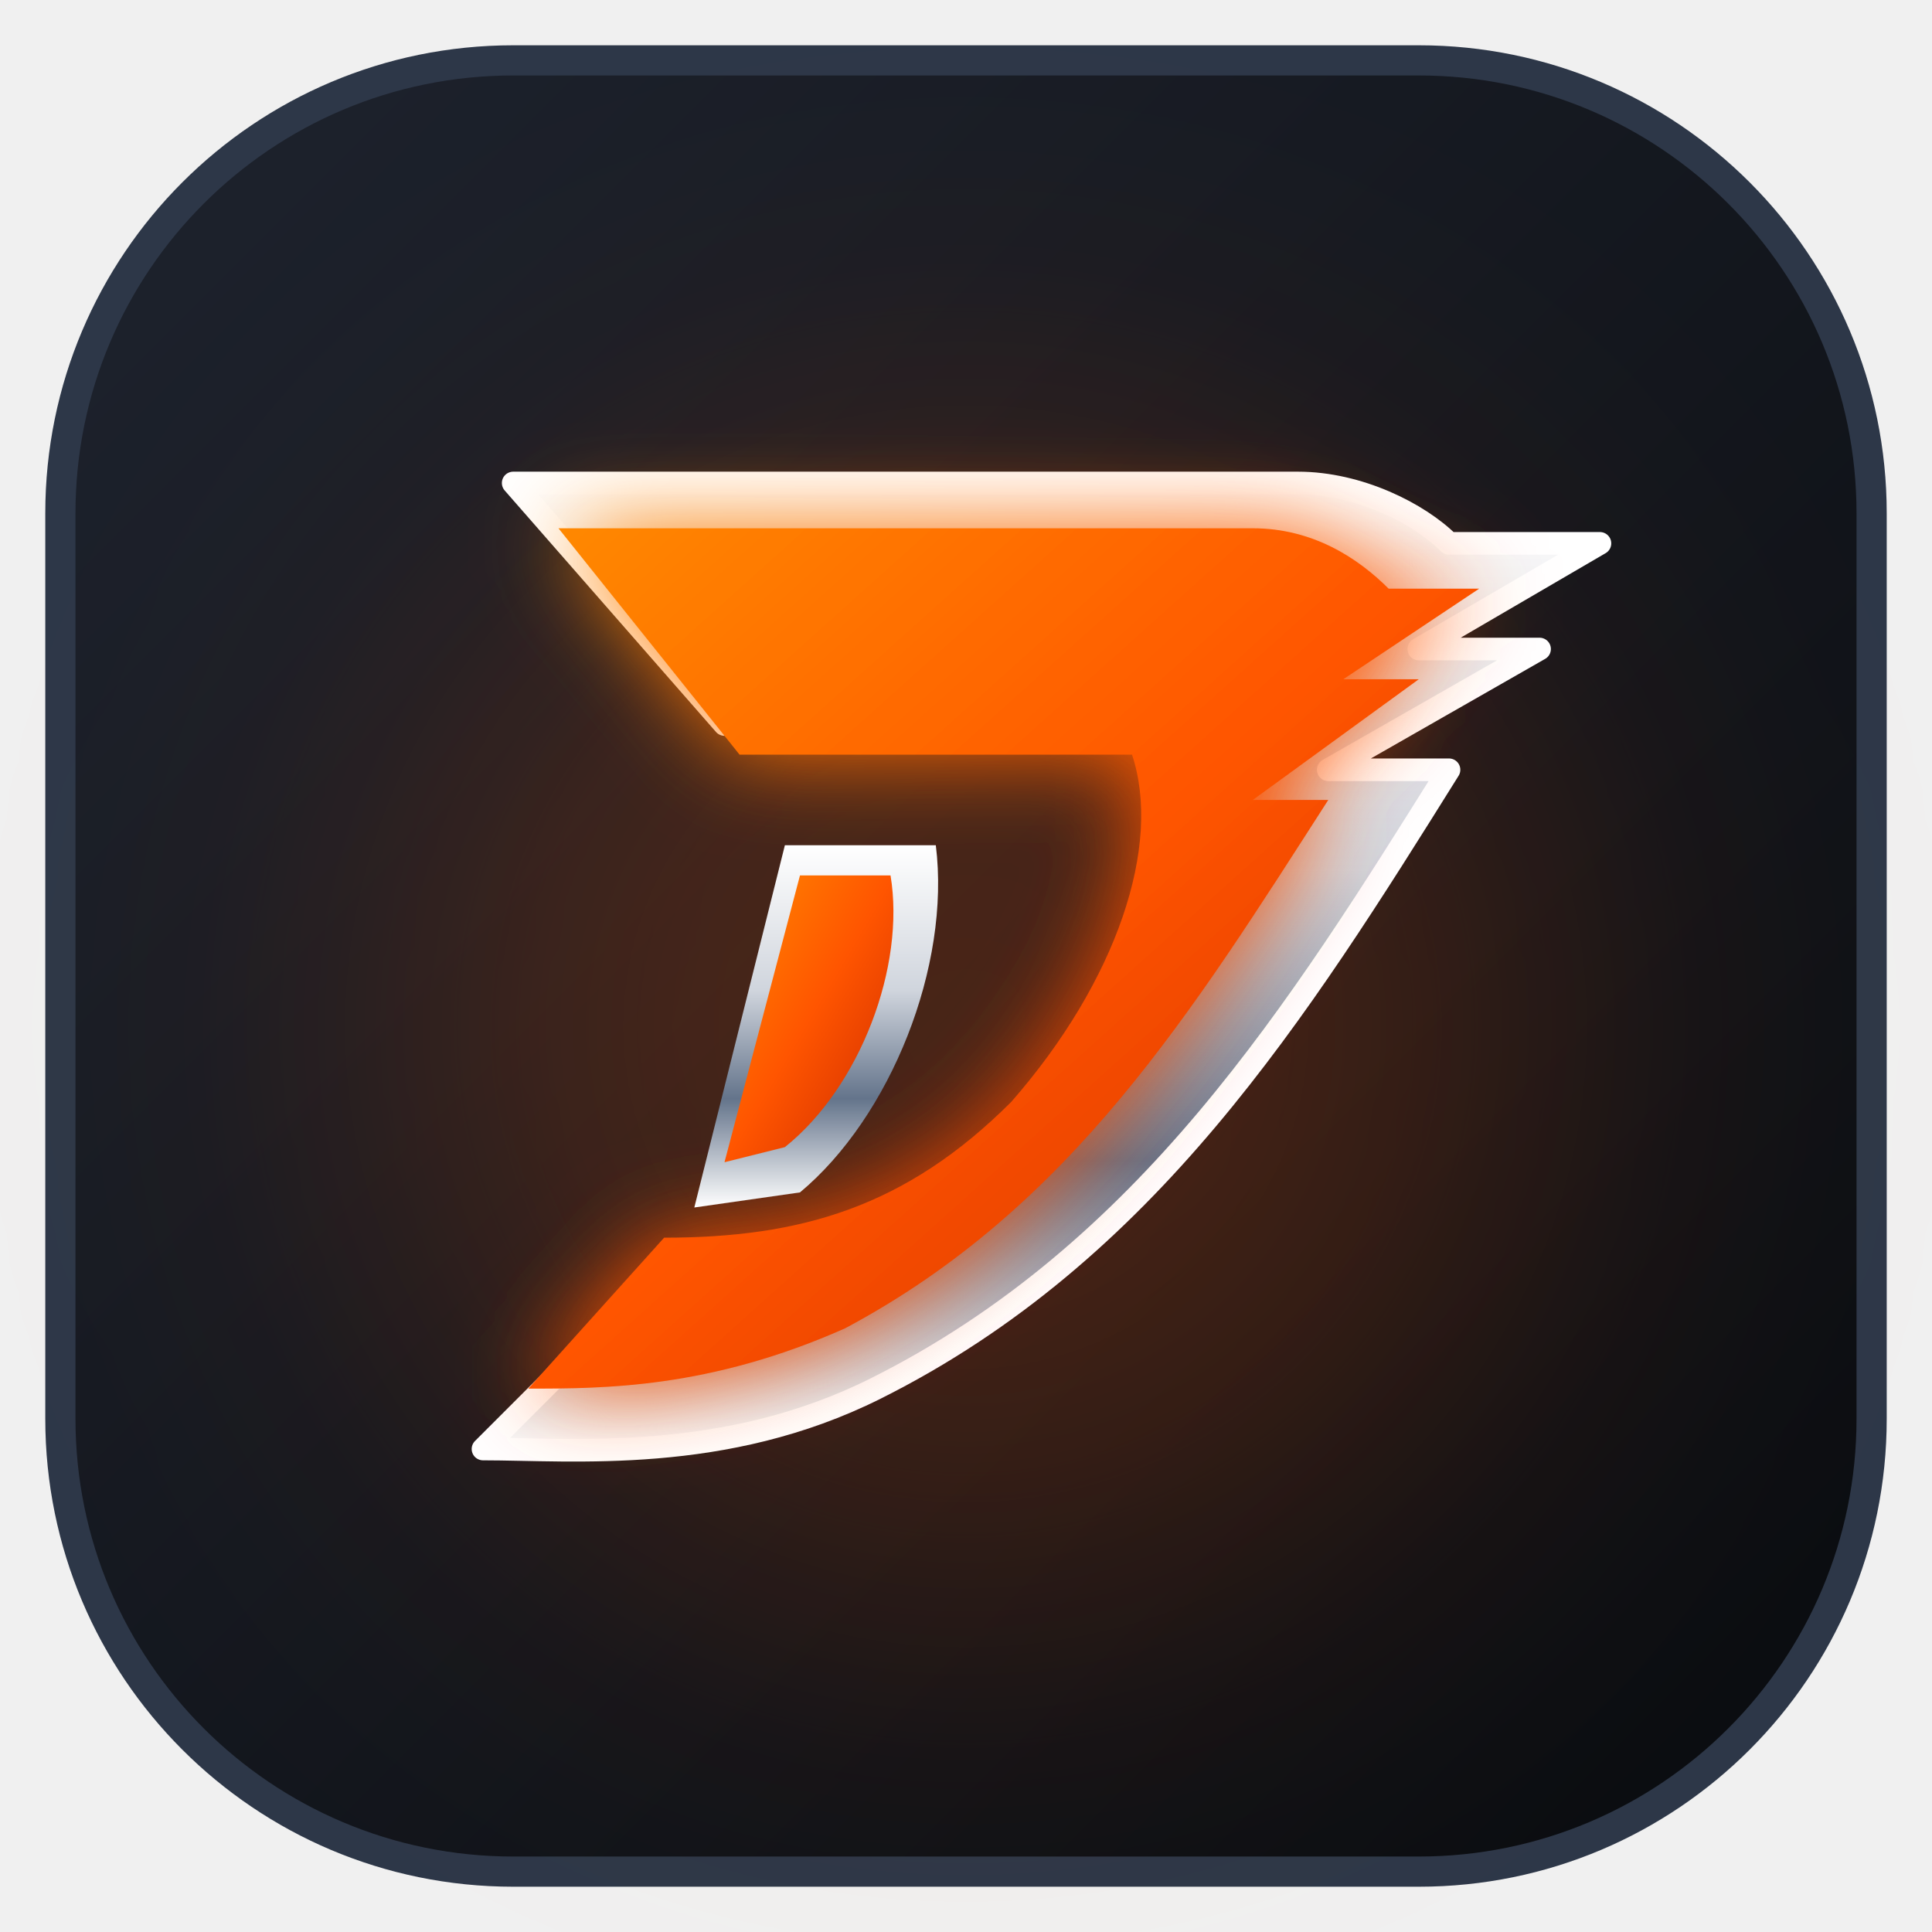
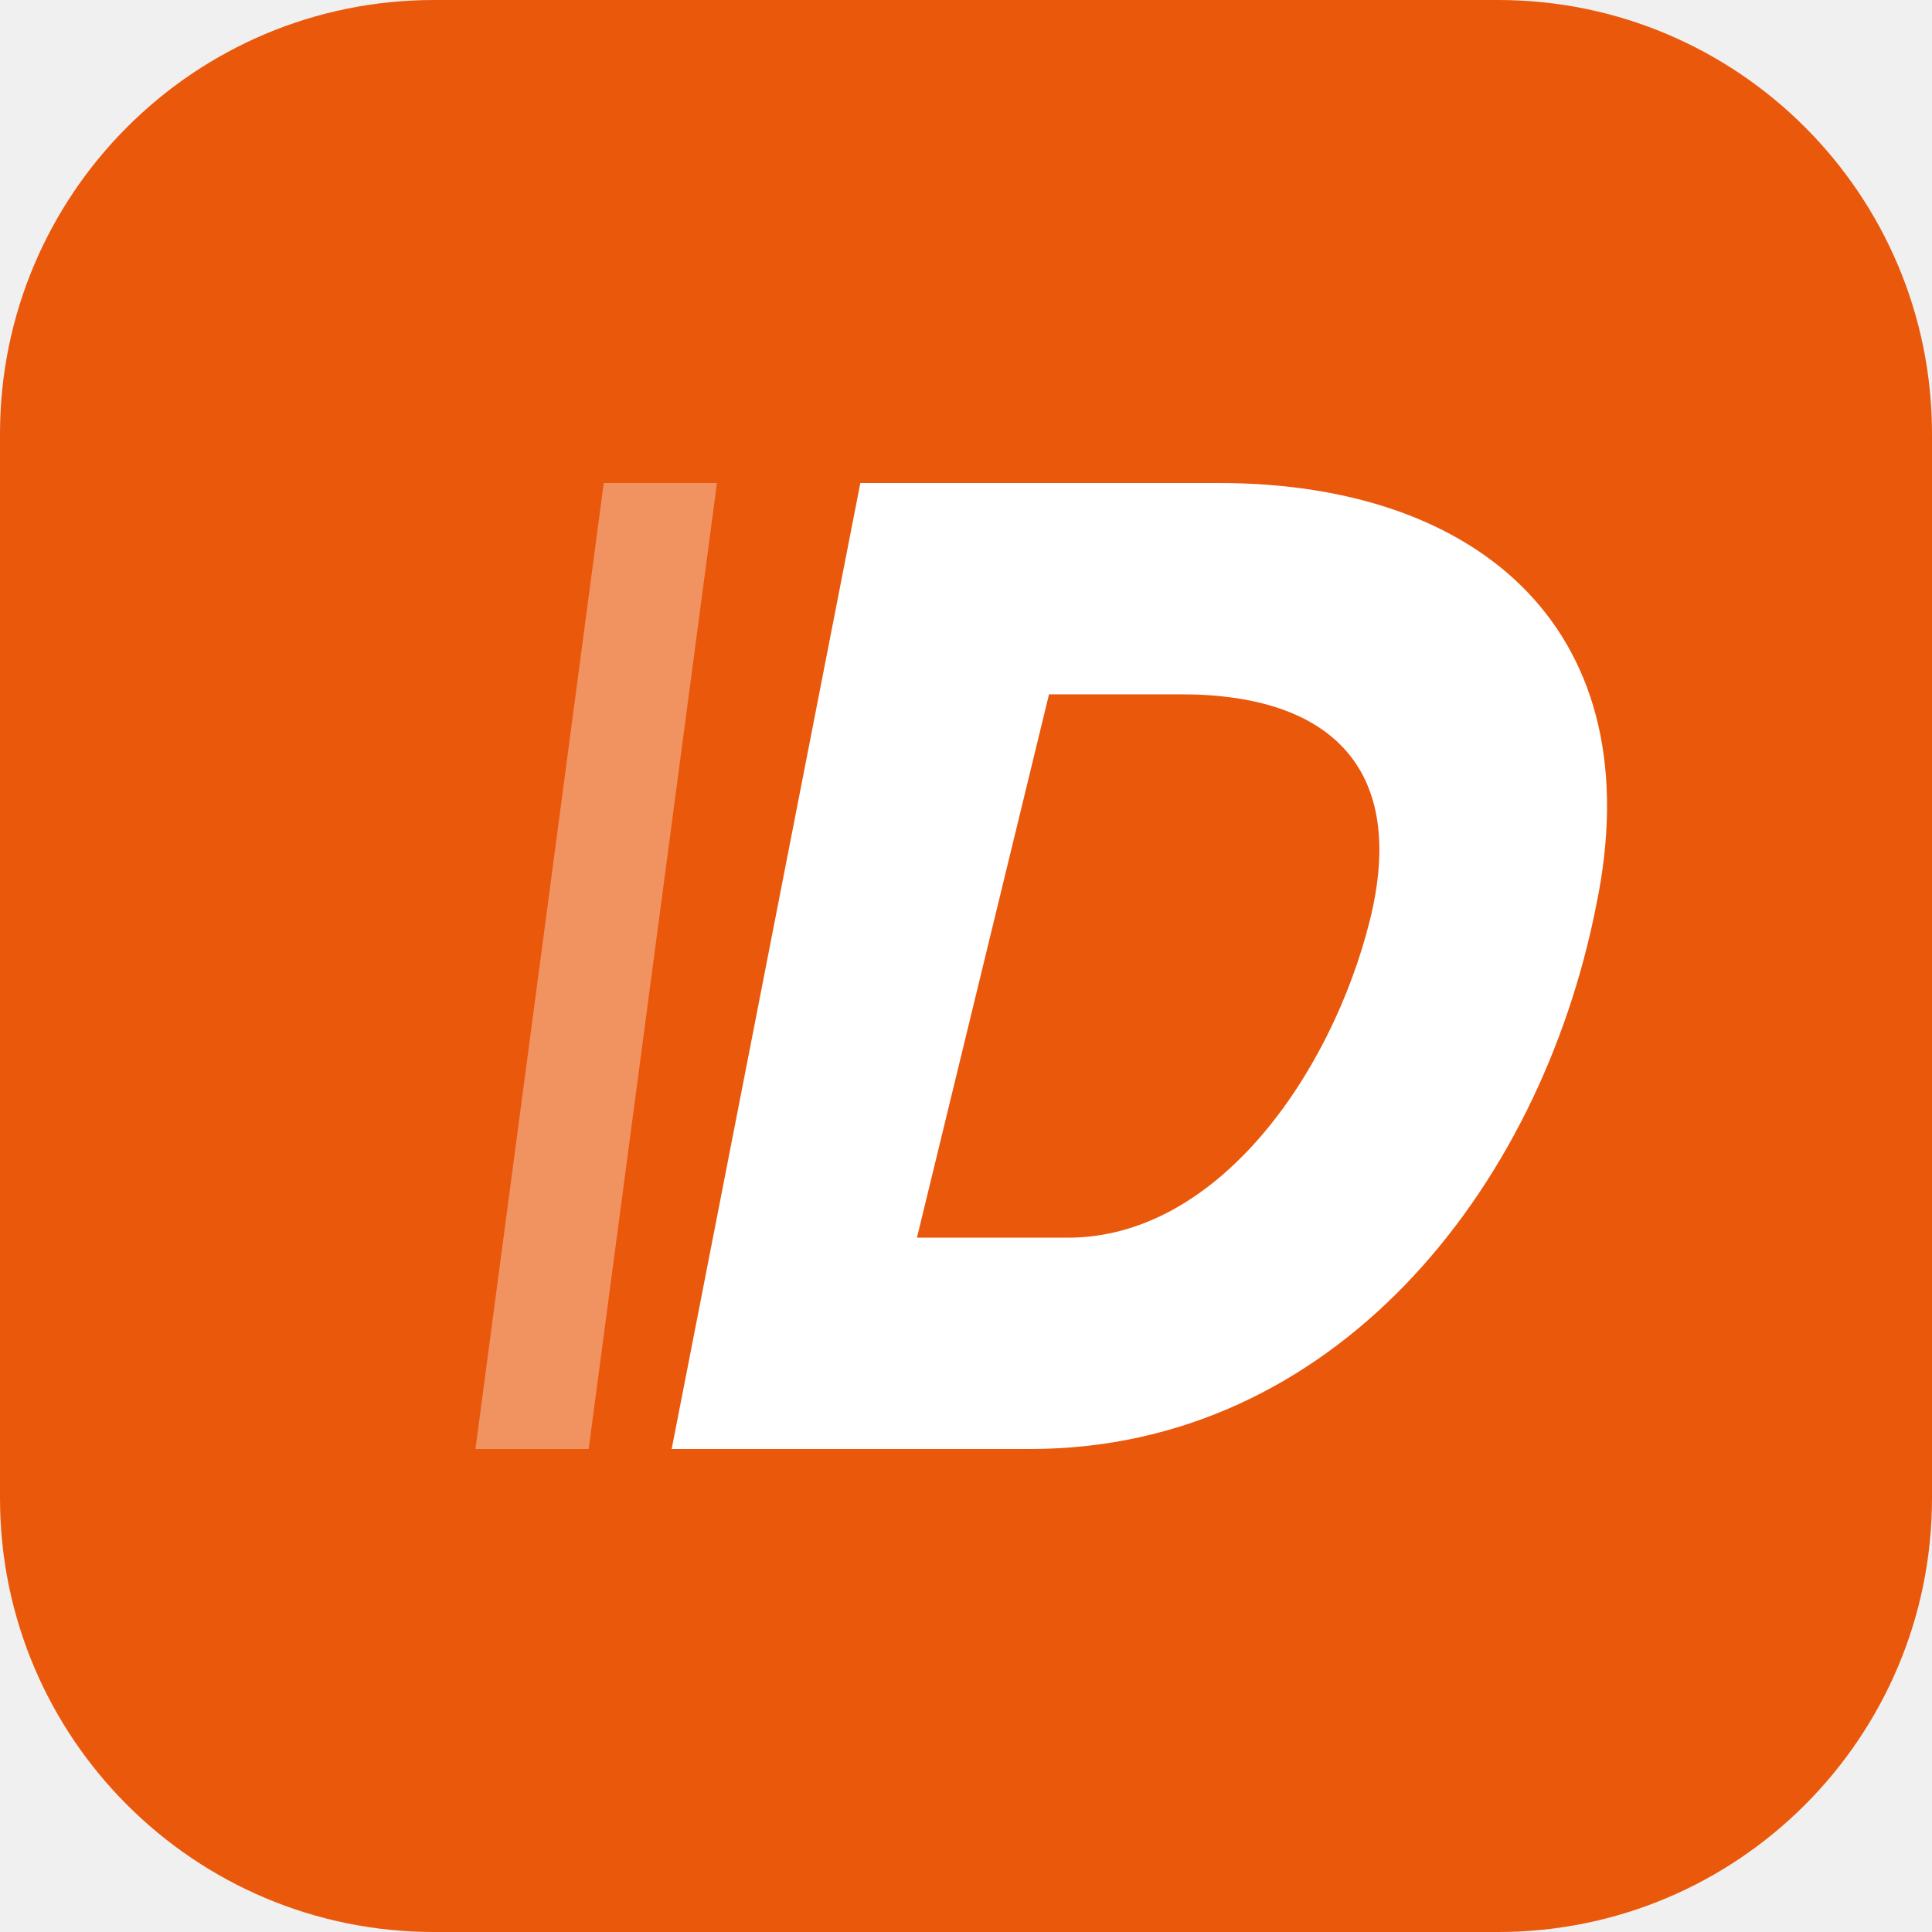
- <svg xmlns="http://www.w3.org/2000/svg" viewBox="0 0 128 128" width="128" height="128">
-   <defs>
-     <linearGradient id="bgGrad" x1="0%" y1="0%" x2="100%" y2="100%">
-       <stop offset="0%" stop-color="#1E232E" />
-       <stop offset="100%" stop-color="#090B0E" />
-     </linearGradient>
-     <linearGradient id="orangeGrad" x1="0%" y1="0%" x2="100%" y2="100%">
-       <stop offset="0%" stop-color="#FF8A00" />
-       <stop offset="50%" stop-color="#FF5500" />
-       <stop offset="100%" stop-color="#CC2900" />
-     </linearGradient>
-     <linearGradient id="chromeGrad" x1="0%" y1="0%" x2="0%" y2="100%">
-       <stop offset="0%" stop-color="#FFFFFF" />
-       <stop offset="40%" stop-color="#D0D5DD" />
-       <stop offset="70%" stop-color="#64748B" />
-       <stop offset="100%" stop-color="#FFFFFF" />
-     </linearGradient>
-     <filter id="neonGlow" x="-20%" y="-20%" width="140%" height="140%">
-       <feGaussianBlur stdDeviation="3" result="blur" />
-       <feMerge>
-         <feMergeNode in="blur" />
-         <feMergeNode in="SourceGraphic" />
-       </feMerge>
-     </filter>
-   </defs>
-   <rect x="4" y="4" width="120" height="120" rx="30" fill="url(#bgGrad)" stroke="#2D3748" stroke-width="2" />
-   <circle cx="64" cy="68" r="38" fill="#FF5500" opacity="0.22" filter="blur(14px)" />
-   <path d="M 34 32 L 86 32 C 90 32 94 34 96 36 L 106 36 L 94 43 L 102 43 L 88 51 L 96 51 C 86 67 76 83 58 92 C 48 97 38 96 32 96 L 44 84 C 54 84 62 82 70 74 C 78 66 82 56 80 48 L 48 48 L 34 32 Z" fill="url(#chromeGrad)" stroke="#FFFFFF" stroke-width="1.5" stroke-linejoin="round" />
-   <path d="M 37 35 L 83 35 C 87 35 90 37 92 39 L 98 39 L 89 45 L 94 45 L 83 53 L 88 53 C 79 67 71 80 56 88 C 47 92 40 92 35 92 L 44 82 C 53 82 60 80 67 73 C 74 65 77 56 75 50 L 49 50 L 37 35 Z" fill="url(#orangeGrad)" filter="url(#neonGlow)" />
-   <path d="M 46 80 L 52 56 L 62 56 C 63 64 59 74 53 79 Z" fill="url(#chromeGrad)" />
-   <path d="M 48 77 L 53 58 L 59 58 C 60 64 57 72 52 76 Z" fill="url(#orangeGrad)" />
+ <svg xmlns="http://www.w3.org/2000/svg" viewBox="0 0 512 512" width="512" height="512">
+   <rect width="512" height="512" rx="115" fill="#EA580C" />
+   <g transform="translate(18, 0)">
+     <polygon points="108,384 142,128 172,128 138,384" fill="#FFFFFF" opacity="0.35" />
+     <path fill-rule="evenodd" clip-rule="evenodd" d="M 160 384 L 210 128 L 305 128 C 375 128 420 168 405 240 C 390 316 335 384 255 384 Z M 225 328 L 260 184 L 295 184 C 335 184 355 204 345 244 C 335 284 305 328 265 328 Z" fill="#FFFFFF" />
+   </g>
</svg>
